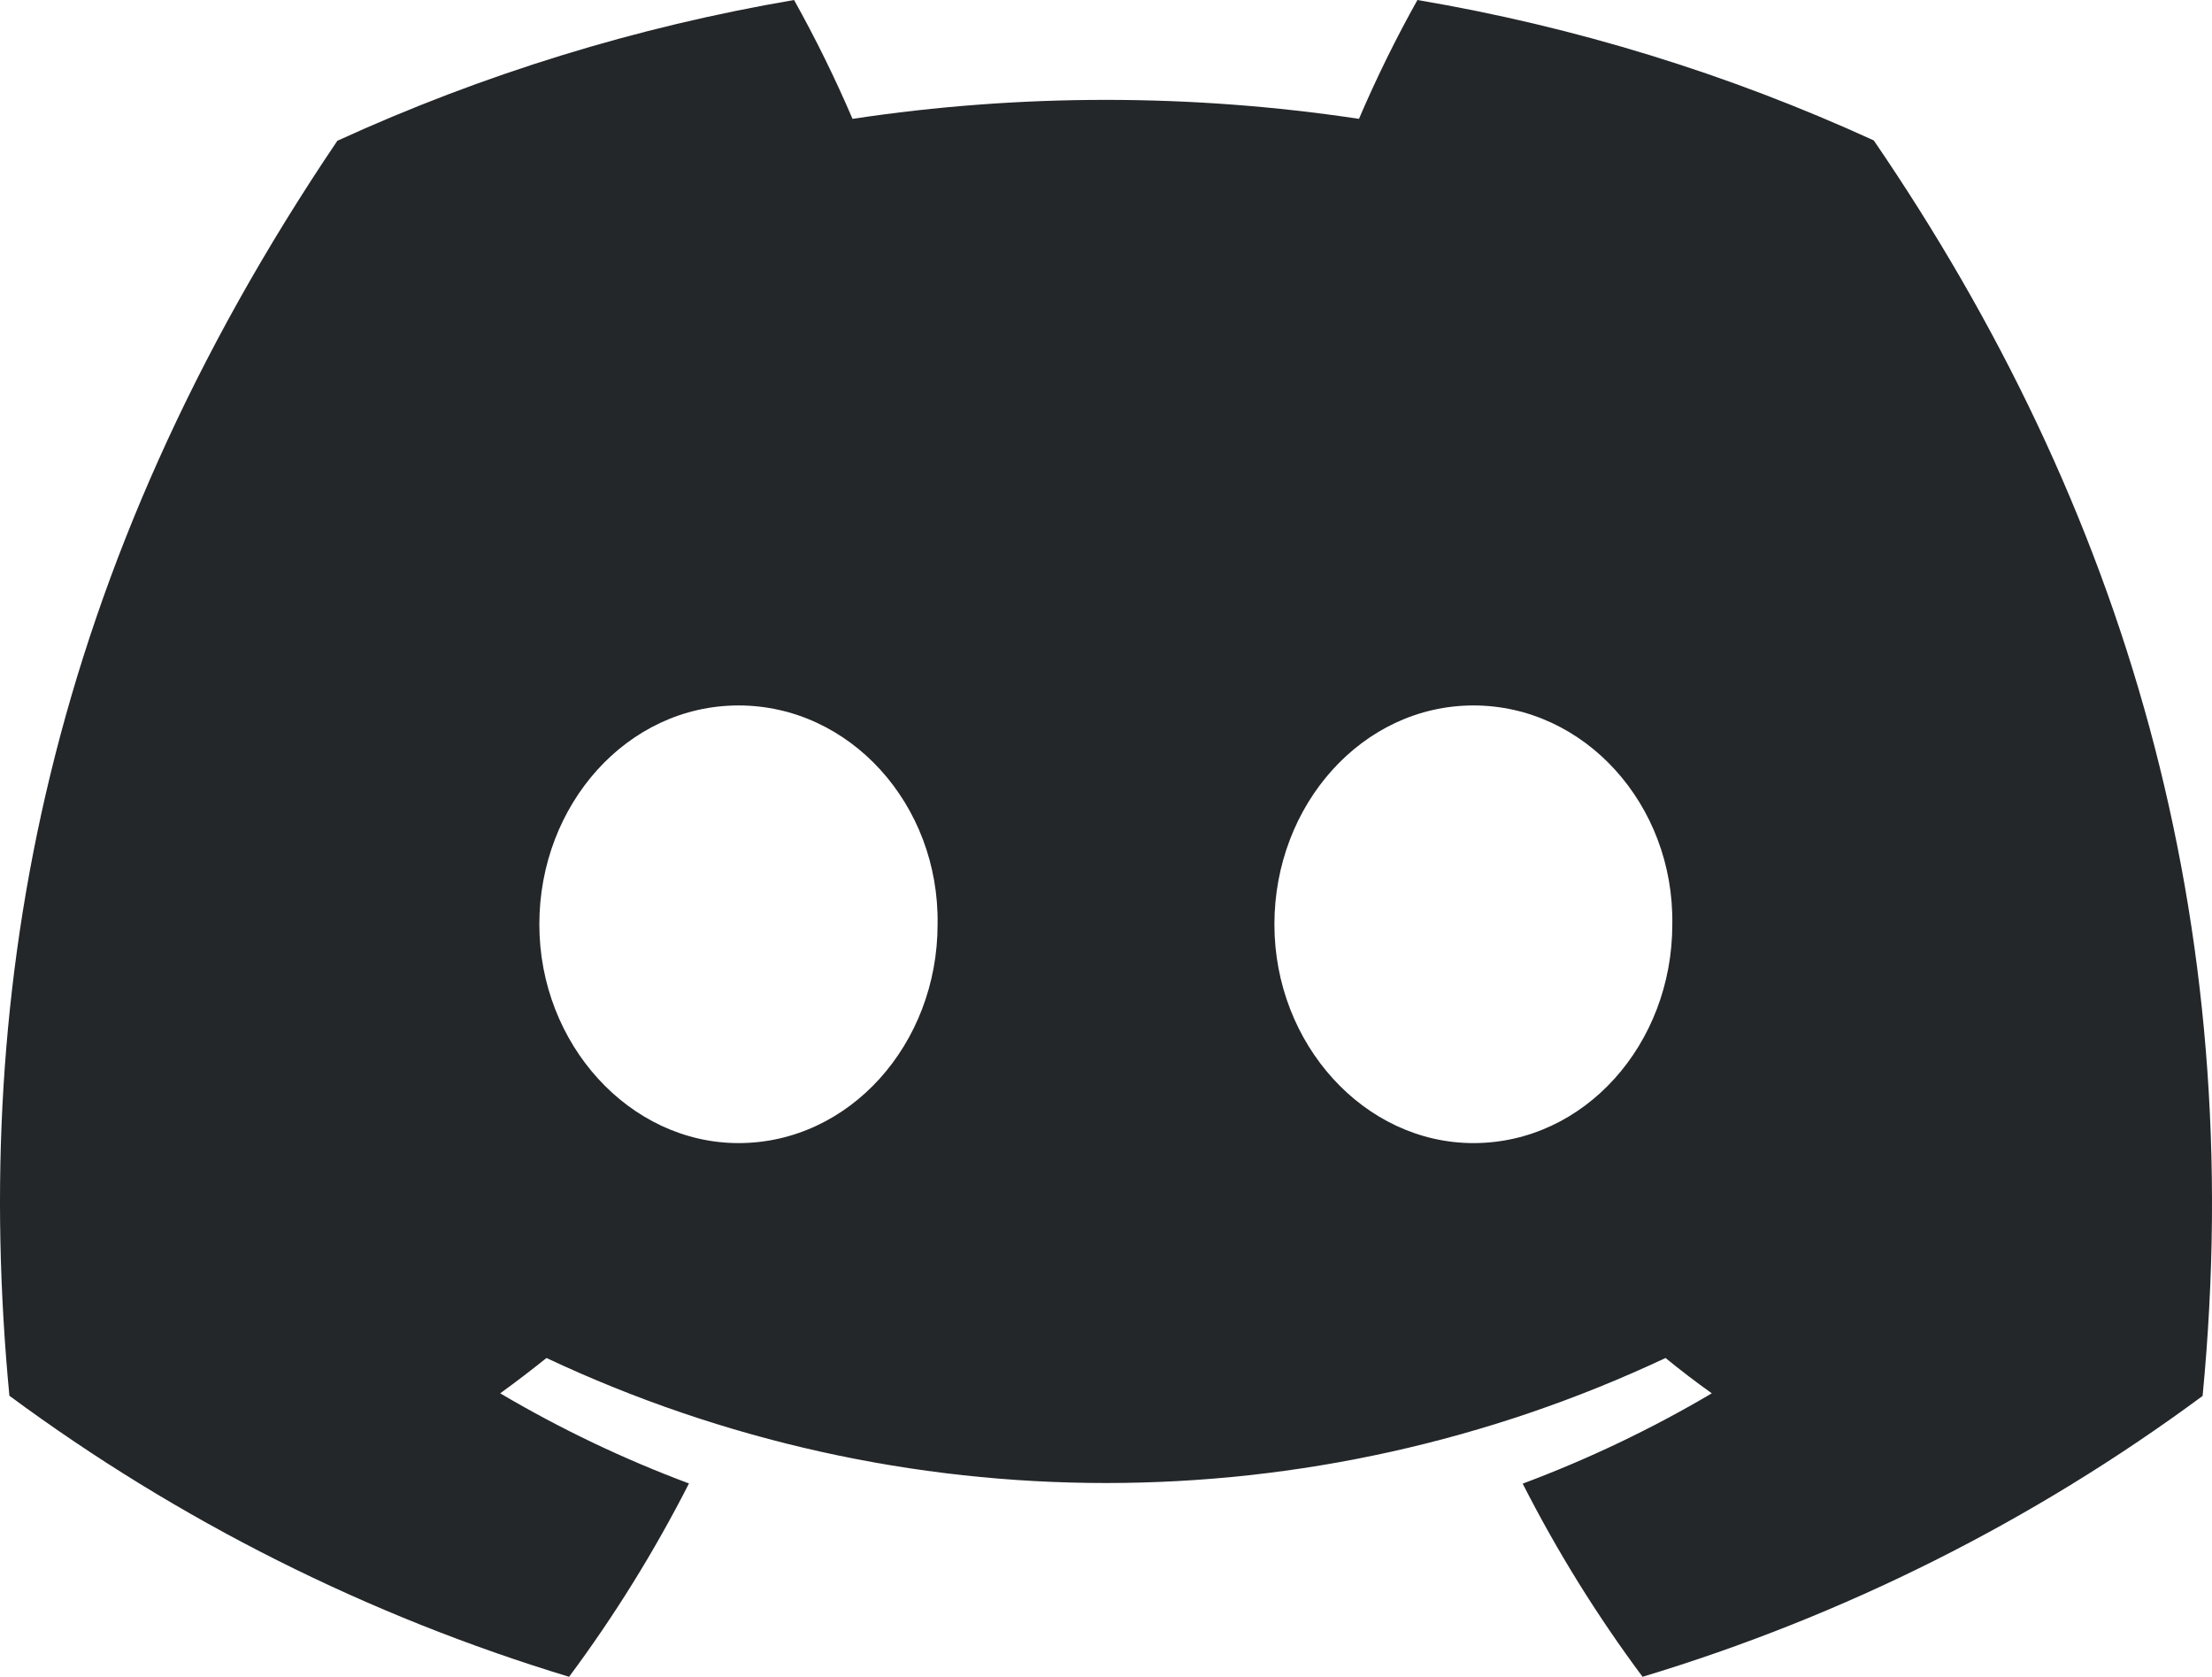
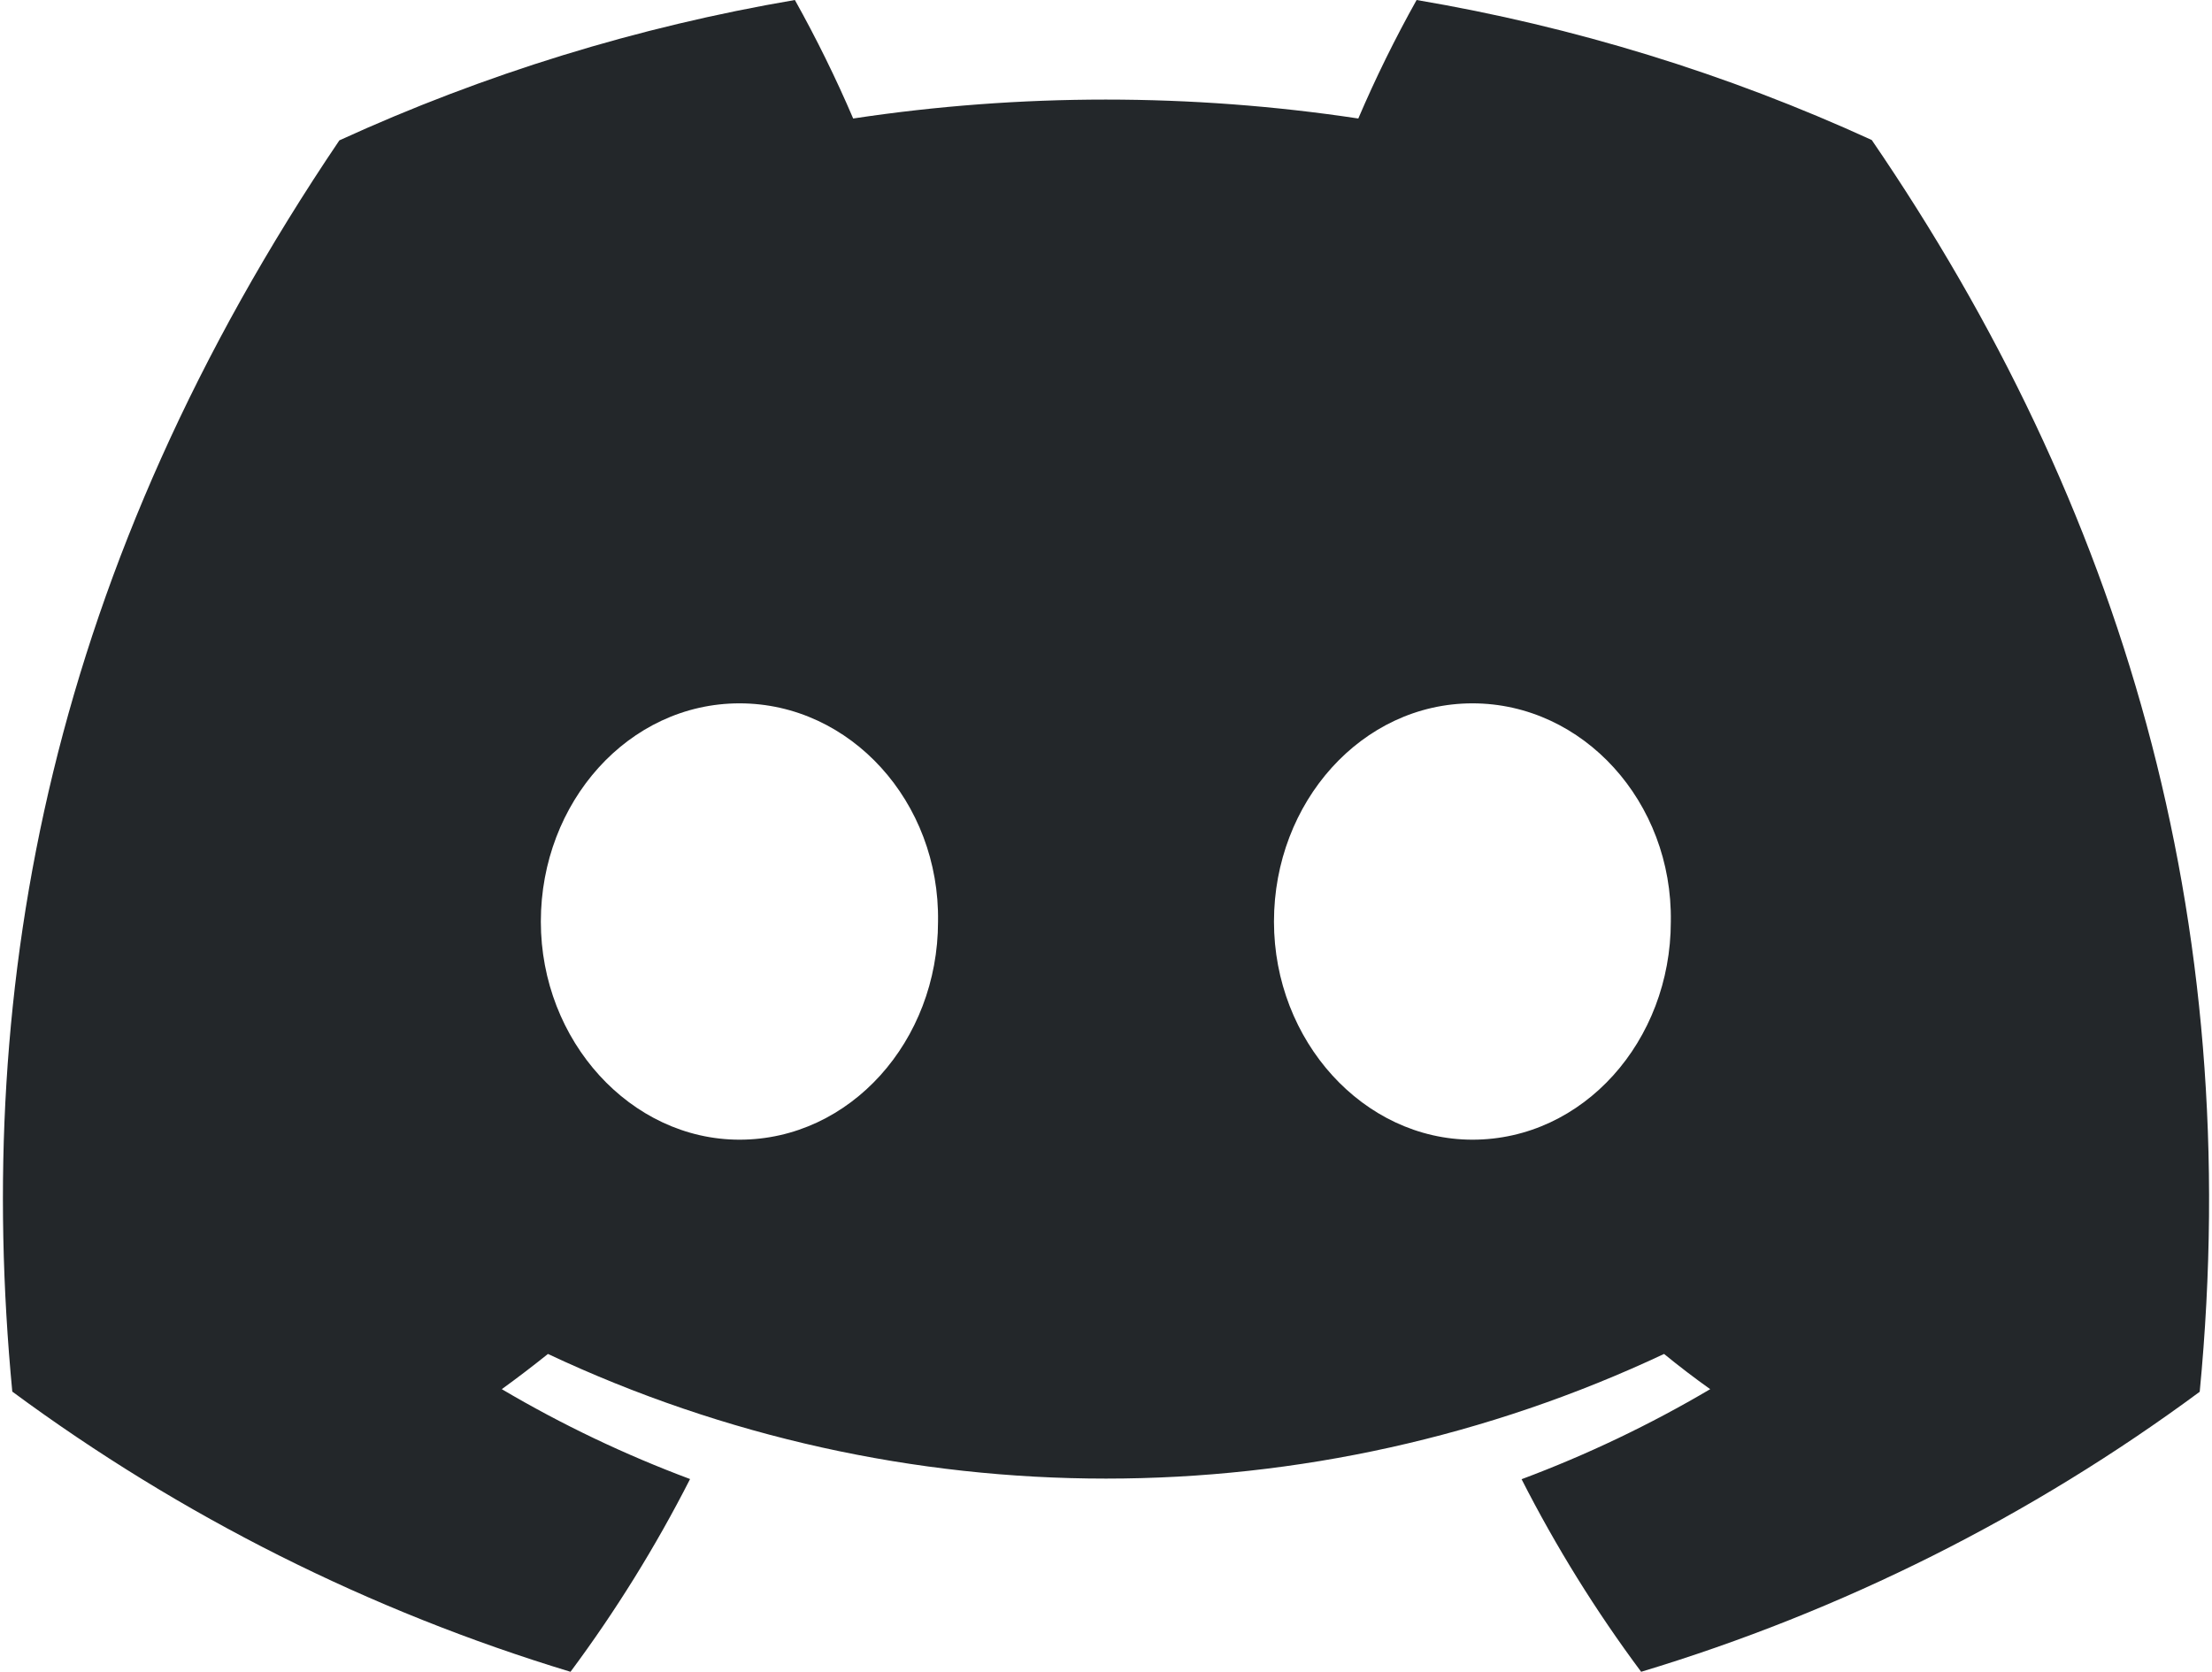
- <svg xmlns="http://www.w3.org/2000/svg" viewBox="0 0 127.14 96.36">
+ <svg xmlns="http://www.w3.org/2000/svg" width="127" height="96" viewBox="0 0 127.14 96.36">
  <path fill="#23272A" d="M107.7 8.07A105.15 105.15 0 0 0 81.47 0a72.06 72.06 0 0 0-3.36 6.83 97.68 97.68 0 0 0-29.11 0A72.37 72.37 0 0 0 45.64 0a105.89 105.89 0 0 0-26.25 8.09C2.79 32.65-1.71 56.6.54 80.21a105.73 105.73 0 0 0 32.17 16.15 77.7 77.7 0 0 0 6.89-11.11 68.42 68.42 0 0 1-10.85-5.18c.91-.66 1.8-1.34 2.66-2.03a75.57 75.57 0 0 0 64.32 0c.87.71 1.76 1.39 2.66 2.03a68.68 68.68 0 0 1-10.87 5.19 77 77 0 0 0 6.89 11.1 105.25 105.25 0 0 0 32.19-16.14c2.64-27.38-4.51-51.11-18.9-72.15ZM42.45 65.69C36.18 65.69 31 60 31 53.12c0-6.88 5.05-12.58 11.45-12.58S54 46.23 53.89 53.12c0 6.88-5.06 12.57-11.44 12.57Zm42.24 0C78.41 65.69 73.25 60 73.25 53.12c0-6.88 5.06-12.58 11.44-12.58S96.23 46.23 96.12 53.12c0 6.88-5.04 12.57-11.43 12.57Z" />
</svg>
